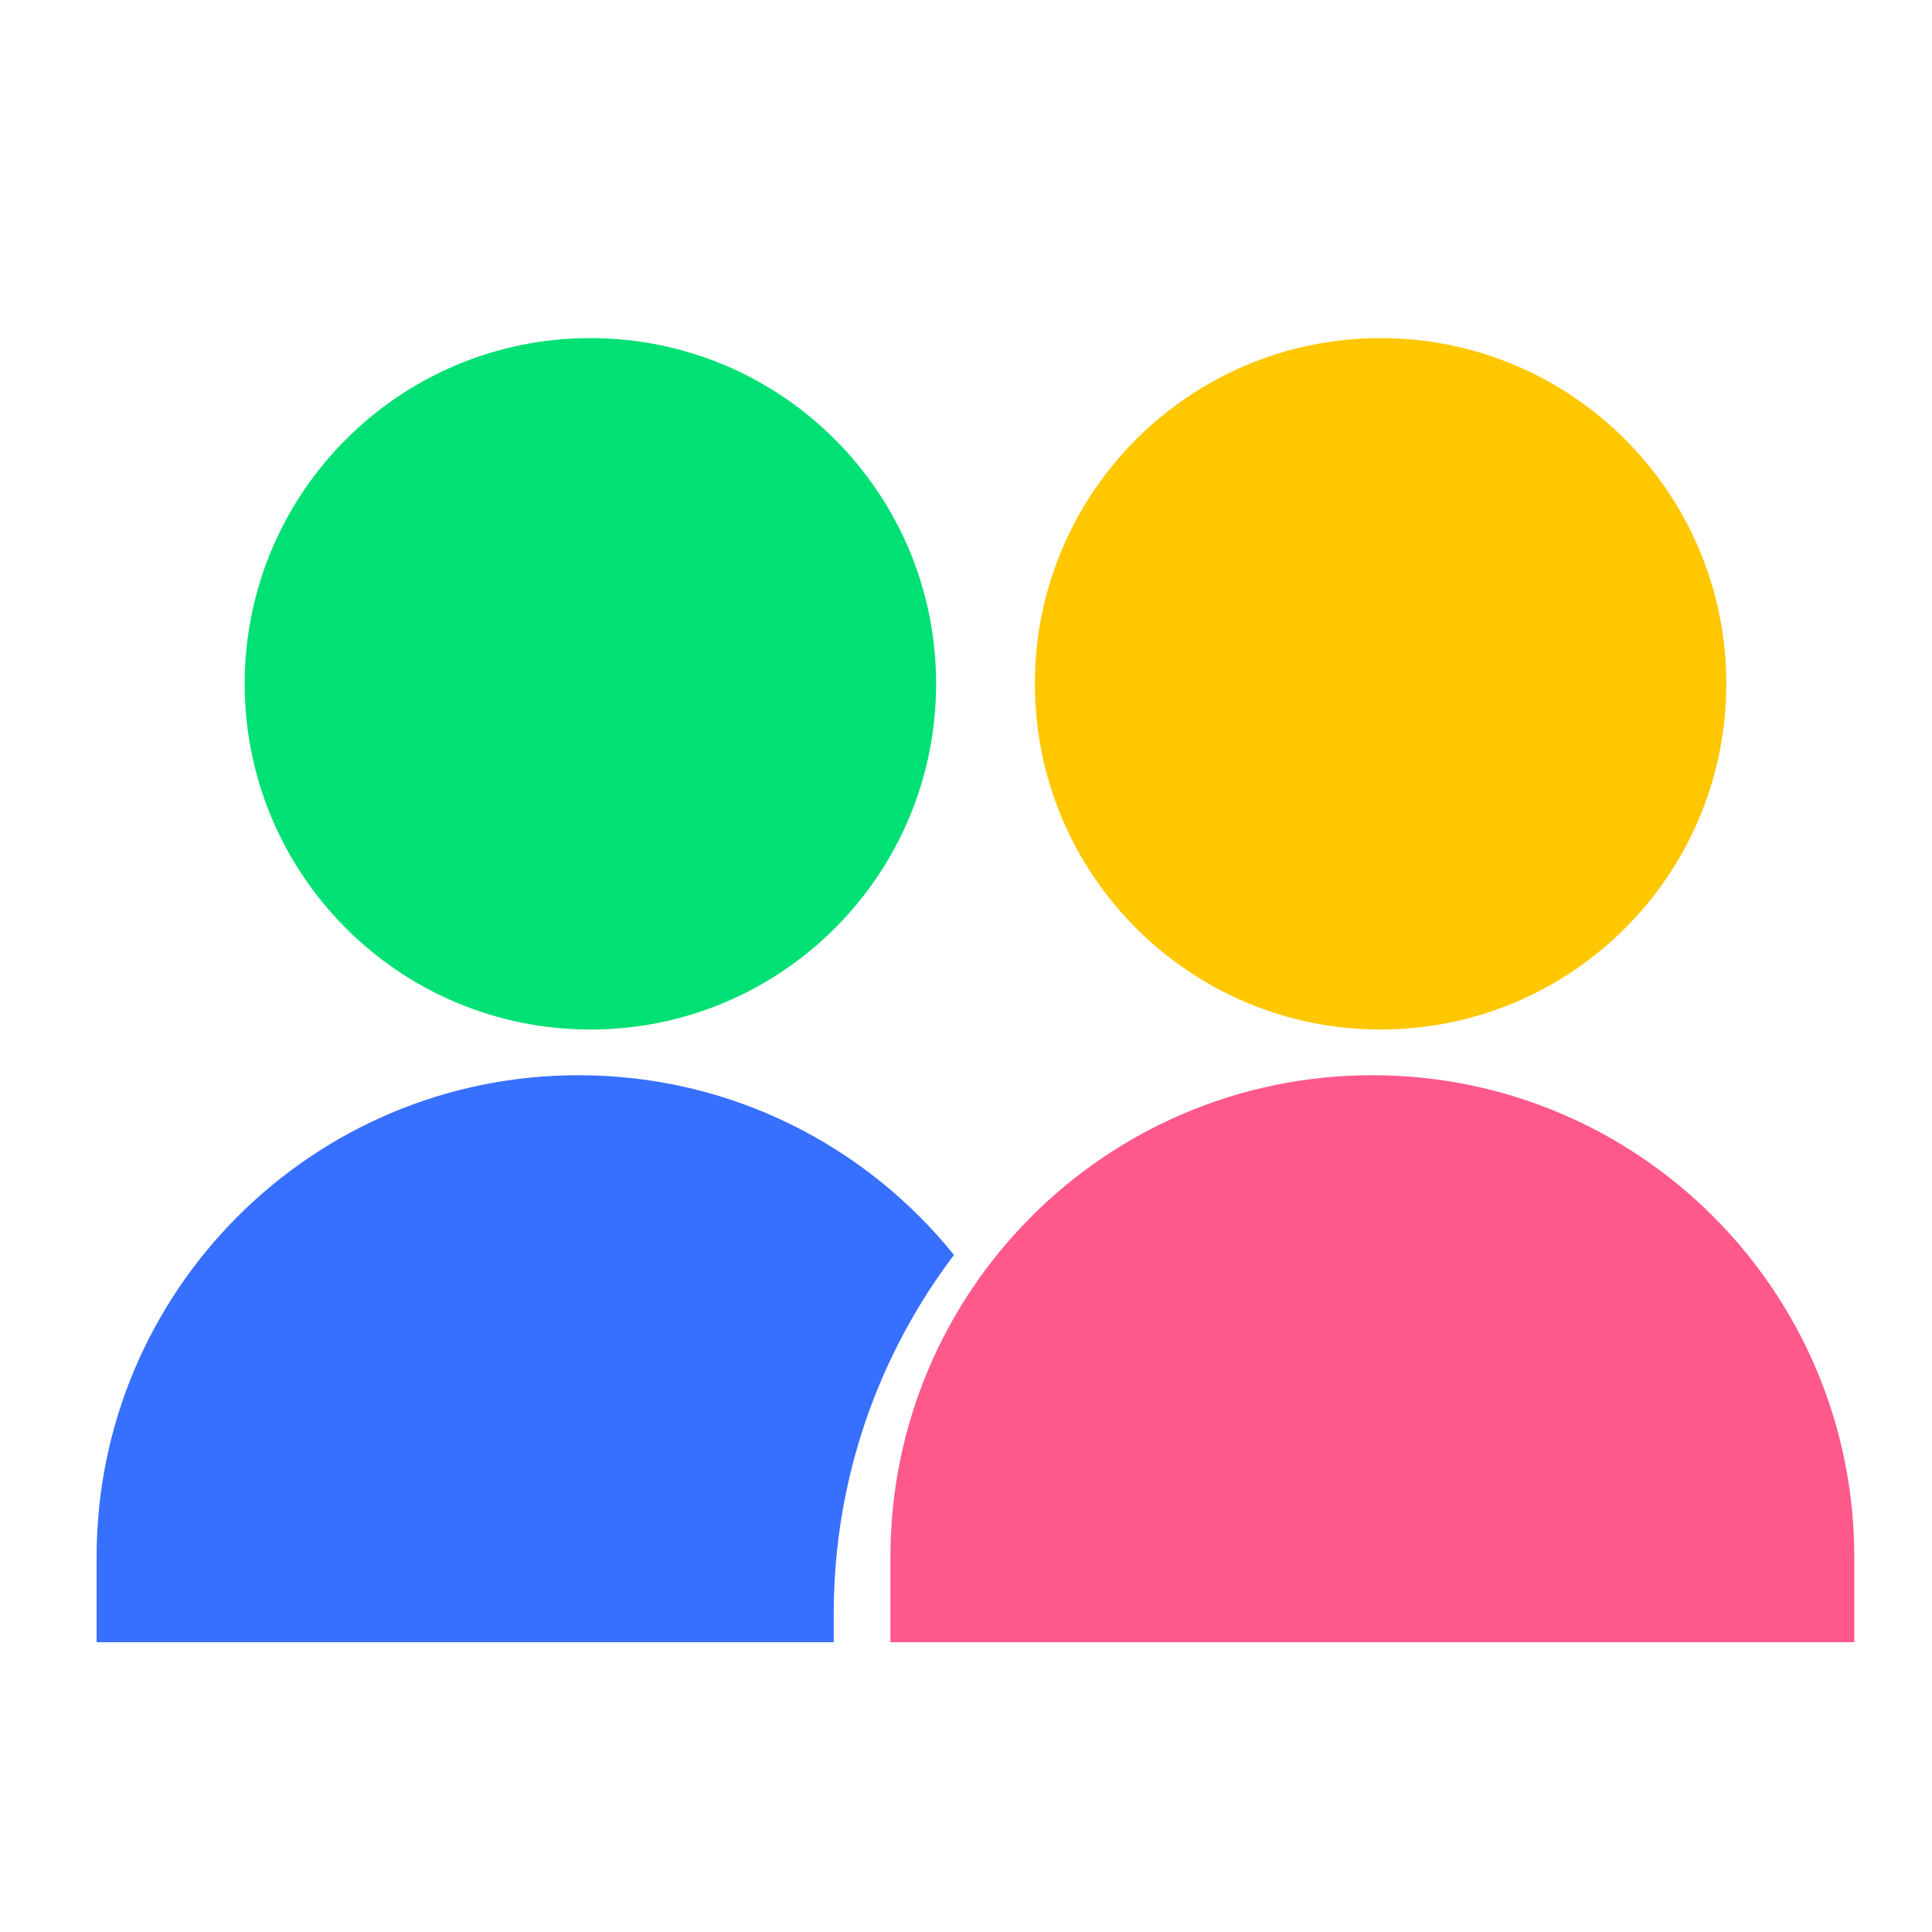
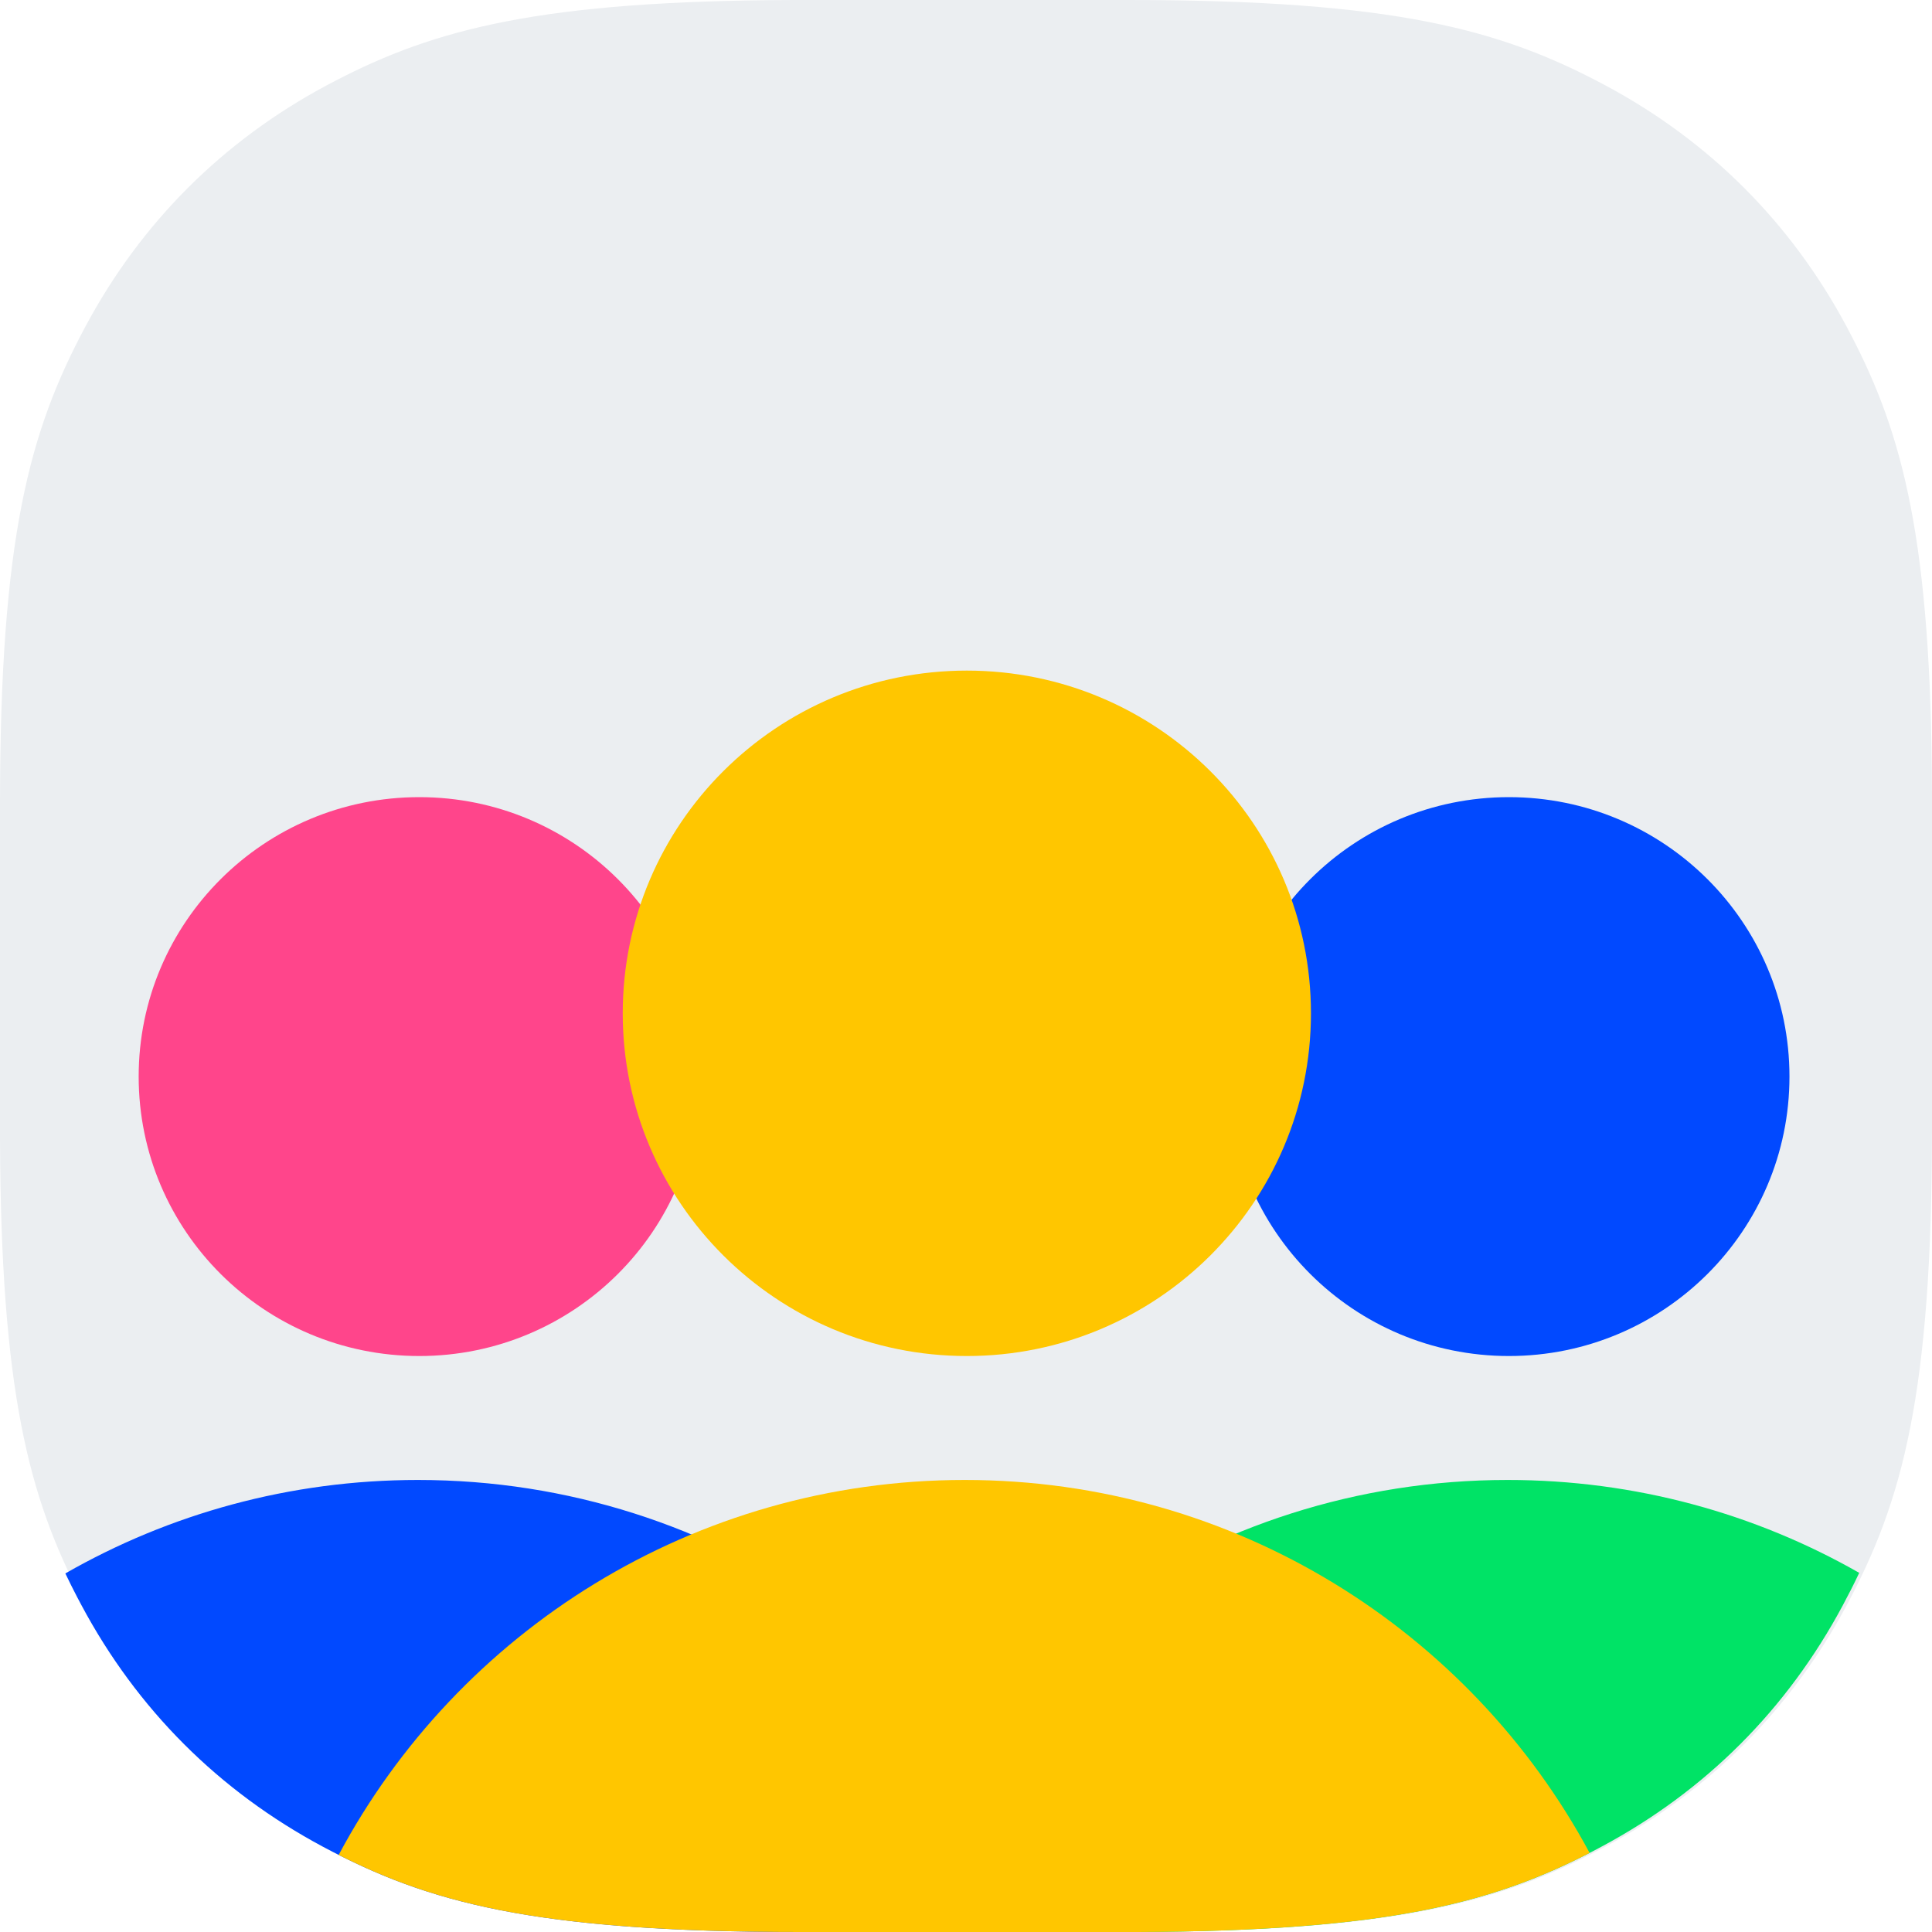
- <svg xmlns="http://www.w3.org/2000/svg" width="32" height="32" viewBox="0 0 32 32" fill="none">
-   <path fill-rule="evenodd" clip-rule="evenodd" d="M15.801 20.786C14.55 22.439 13.809 24.498 13.809 26.73V27.2H1.6V25.791C1.6 21.383 5.174 17.809 9.583 17.809C12.096 17.809 14.338 18.97 15.801 20.786Z" fill="#376FFF" />
-   <circle cx="9.779" cy="11.326" r="5.726" fill="#00E075" />
-   <path d="M14.748 25.791C14.748 21.383 18.322 17.809 22.73 17.809V17.809C27.139 17.809 30.713 21.383 30.713 25.791V27.2H14.748V25.791Z" fill="#FF598B" />
-   <circle cx="22.867" cy="11.326" r="5.726" fill="#FFC700" />
+ <svg xmlns="http://www.w3.org/2000/svg" width="40" height="40" viewBox="0 0 40 40" fill="none">
+   <path fill-rule="evenodd" clip-rule="evenodd" d="M16.442 0H23.346C28.884 0 31.081 0.614 33.235 1.766C35.39 2.919 37.081 4.61 38.234 6.765L38.321 6.931C39.403 9.007 39.985 11.2 40 16.442V23.346C40 28.884 39.386 31.08 38.234 33.235C37.081 35.39 35.39 37.081 33.235 38.234L33.069 38.321C30.993 39.403 28.8 39.984 23.558 40H16.654C11.117 40 8.92 39.386 6.765 38.234C4.61 37.081 2.919 35.39 1.766 33.235L1.679 33.069C0.597 30.993 0.015 28.8 0 23.558V16.654C0 11.117 0.614 8.92 1.766 6.765C2.919 4.61 4.61 2.919 6.765 1.766L6.931 1.679C9.007 0.597 11.2 0.015 16.442 0Z" fill="#EBEEF1" />
+   <path fill-rule="evenodd" clip-rule="evenodd" d="M31.213 30.641C33.862 30.641 36.348 31.34 38.493 32.564C38.386 32.791 38.273 33.013 38.154 33.235C37.002 35.39 35.311 37.081 33.156 38.234L32.99 38.322C30.923 39.398 28.741 39.979 23.55 40L17.521 40C19.637 34.525 24.969 30.641 31.213 30.641Z" fill="#00E366" />
+   <path d="M31.24 28.075C34.448 28.075 37.049 25.484 37.049 22.289C37.049 19.094 34.448 16.504 31.24 16.504C28.031 16.504 25.43 19.094 25.43 22.289C25.43 25.484 28.031 28.075 31.24 28.075Z" fill="#0149FF" />
+   <path fill-rule="evenodd" clip-rule="evenodd" d="M8.654 30.641C14.897 30.641 20.229 34.525 22.346 40L16.574 40C11.037 40 8.84 39.386 6.685 38.234C4.53 37.081 2.839 35.39 1.687 33.235L1.599 33.069C1.514 32.906 1.432 32.742 1.353 32.576C3.503 31.345 5.996 30.641 8.654 30.641Z" fill="#0149FF" />
+   <path d="M8.681 28.075C11.889 28.075 14.49 25.484 14.49 22.289C14.49 19.094 11.889 16.504 8.681 16.504C5.472 16.504 2.871 19.094 2.871 22.289C2.871 25.484 5.472 28.075 8.681 28.075Z" fill="#FF458B" />
+   <path d="M20.017 28.075C23.952 28.075 27.142 24.898 27.142 20.979C27.142 17.061 23.952 13.884 20.017 13.884C16.082 13.884 12.893 17.061 12.893 20.979C12.893 24.898 16.082 28.075 20.017 28.075Z" fill="#FFC600" />
+   <path fill-rule="evenodd" clip-rule="evenodd" d="M19.973 30.641C25.573 30.641 30.441 33.767 32.911 38.362L32.99 38.322C30.923 39.398 28.741 39.979 23.55 40L16.574 40C11.316 40 9.07 39.447 7.012 38.404C9.475 33.786 14.355 30.641 19.973 30.641Z" fill="#FFC600" />
</svg>
